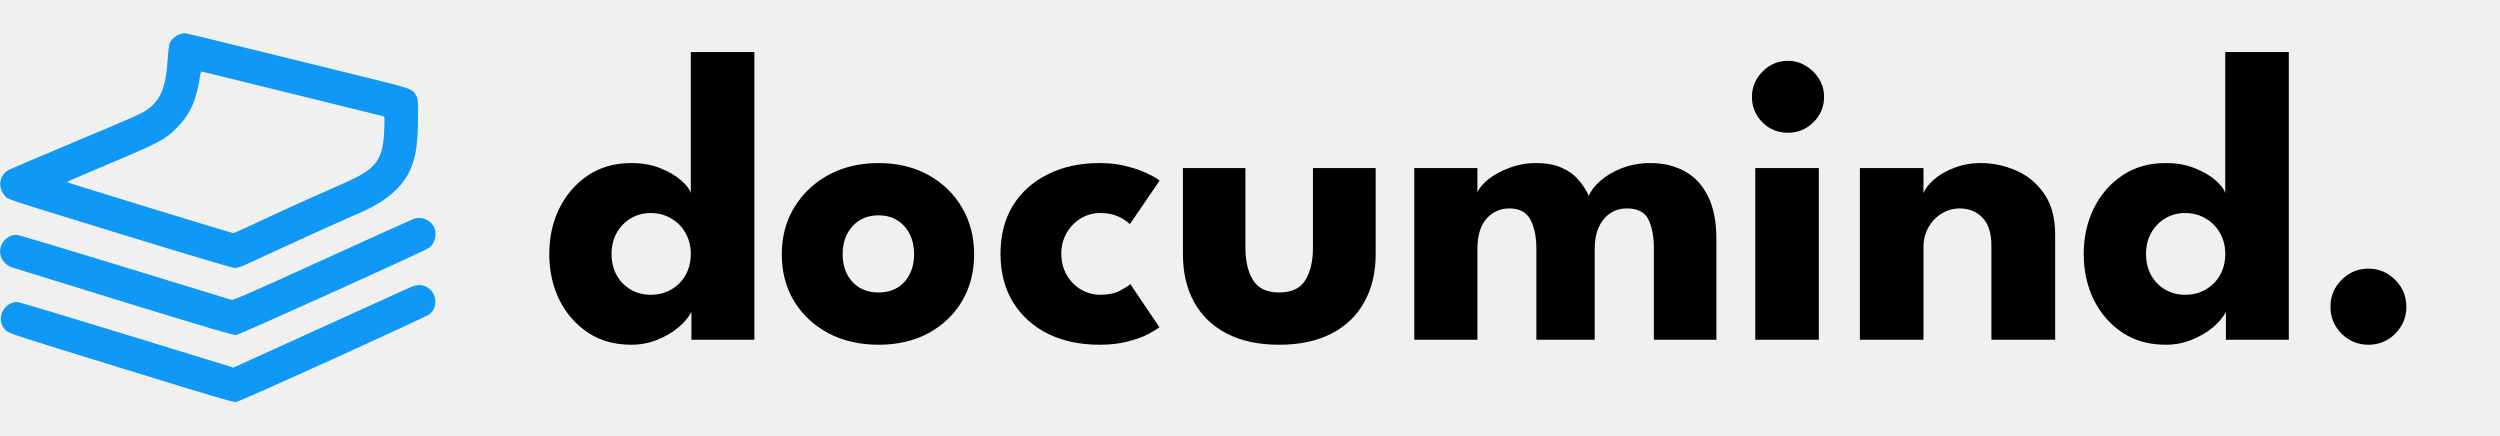
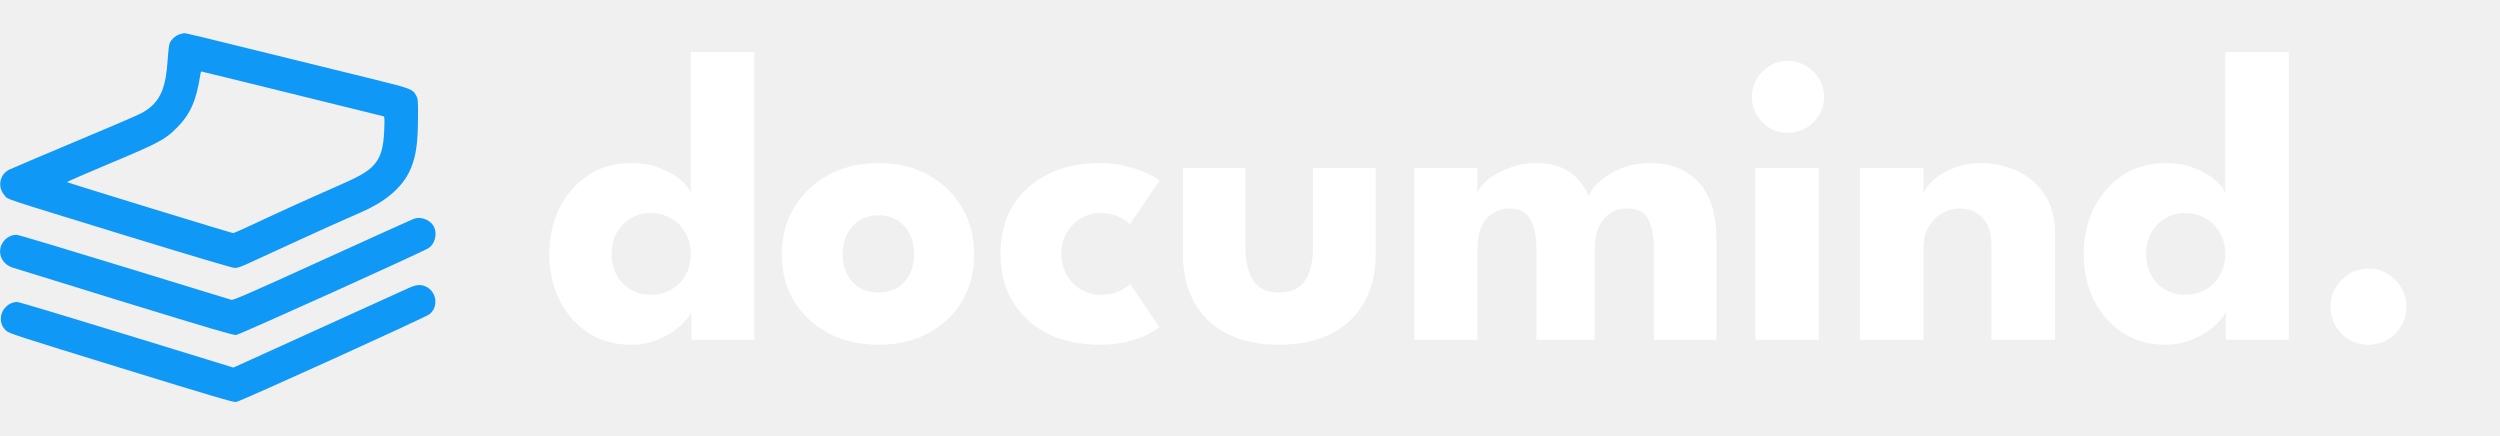
<svg xmlns="http://www.w3.org/2000/svg" width="287" height="50" viewBox="0 0 287 50" fill="none">
-   <g clip-path="url(#clip0_316_17)">
+   <g clip-path="url(#clip0_316_18)">
    <path d="M20.566 3.955C20.127 4.111 19.697 4.502 19.492 4.922C19.404 5.107 19.316 5.85 19.248 6.885C19.053 9.912 18.467 11.396 17.061 12.461C16.289 13.037 16.27 13.047 8.398 16.357C4.609 17.949 1.318 19.346 1.084 19.463C-0.068 20.029 -0.332 21.484 0.547 22.461C0.967 22.93 -0.254 22.529 14.609 27.1C22.607 29.551 26.68 30.762 26.963 30.762C27.285 30.762 27.715 30.605 28.662 30.166C32.021 28.604 38.135 25.82 39.756 25.117C40.762 24.688 41.943 24.15 42.392 23.926C44.834 22.705 46.465 21.104 47.207 19.229C47.783 17.754 47.969 16.396 47.988 13.525C47.998 11.465 47.988 11.357 47.773 10.967C47.392 10.234 47.178 10.156 42.773 9.072C40.547 8.525 36.152 7.451 33.008 6.67C22.949 4.189 21.367 3.809 21.152 3.809C21.045 3.818 20.781 3.877 20.566 3.955ZM28.145 9.434C30.898 10.117 35.547 11.26 38.477 11.982C41.406 12.695 43.887 13.31 43.984 13.34C44.16 13.398 44.16 13.486 44.111 14.883C44.023 17.012 43.721 18.047 42.9 18.955C42.187 19.746 41.221 20.293 38.154 21.621C35.43 22.812 32.217 24.268 28.174 26.162C27.48 26.484 26.836 26.758 26.758 26.758C26.582 26.758 7.793 20.996 7.695 20.908C7.656 20.879 9.619 20.02 12.041 19.004C18.291 16.387 18.926 16.055 20.312 14.658C21.846 13.115 22.558 11.514 22.998 8.564C23.027 8.369 23.076 8.203 23.096 8.203C23.125 8.203 25.391 8.76 28.145 9.434Z" fill="#1098F7" />
    <path d="M47.461 25.137C47.275 25.205 42.559 27.334 36.982 29.873C28.77 33.613 26.787 34.473 26.582 34.424C26.436 34.385 20.898 32.695 14.277 30.654C7.656 28.623 2.09 26.953 1.904 26.953C1.182 26.953 0.498 27.402 0.186 28.076C-0.293 29.121 0.234 30.283 1.387 30.703C1.621 30.781 7.402 32.568 14.248 34.678C24.521 37.832 26.758 38.486 27.1 38.457C27.52 38.408 48.535 28.926 49.228 28.467C49.873 28.047 50.185 26.973 49.892 26.201C49.551 25.293 48.398 24.785 47.461 25.137Z" fill="#1098F7" />
    <path d="M46.973 33.037C46.572 33.213 41.865 35.352 36.523 37.783L26.797 42.197L14.56 38.438C7.832 36.367 2.168 34.668 1.982 34.668C0.977 34.668 0.098 35.557 0.098 36.572C0.098 37.148 0.283 37.568 0.713 37.969C1.025 38.272 1.953 38.574 13.877 42.246C24.414 45.498 26.777 46.191 27.1 46.152C27.578 46.094 48.838 36.445 49.307 36.074C50.4 35.195 50.127 33.418 48.809 32.861C48.262 32.637 47.783 32.685 46.973 33.037Z" fill="#1098F7" />
  </g>
-   <path d="M72.464 39.576C70.56 39.576 68.904 39.112 67.496 38.184C66.088 37.24 64.992 35.984 64.208 34.416C63.44 32.832 63.056 31.08 63.056 29.16C63.056 27.24 63.44 25.496 64.208 23.928C64.992 22.344 66.088 21.08 67.496 20.136C68.904 19.192 70.56 18.72 72.464 18.72C73.728 18.72 74.848 18.92 75.824 19.32C76.8 19.704 77.592 20.168 78.2 20.712C78.808 21.24 79.176 21.728 79.304 22.176V5.976H86.6V39H79.376V35.808C79.072 36.4 78.576 36.992 77.888 37.584C77.2 38.16 76.392 38.632 75.464 39C74.536 39.384 73.536 39.576 72.464 39.576ZM74.696 33.84C75.576 33.84 76.36 33.64 77.048 33.24C77.752 32.84 78.304 32.288 78.704 31.584C79.104 30.864 79.304 30.056 79.304 29.16C79.304 28.264 79.104 27.464 78.704 26.76C78.304 26.04 77.752 25.48 77.048 25.08C76.36 24.664 75.576 24.456 74.696 24.456C73.848 24.456 73.08 24.664 72.392 25.08C71.72 25.48 71.184 26.04 70.784 26.76C70.4 27.464 70.208 28.264 70.208 29.16C70.208 30.056 70.4 30.864 70.784 31.584C71.184 32.288 71.72 32.84 72.392 33.24C73.08 33.64 73.848 33.84 74.696 33.84ZM100.861 39.576C98.701 39.576 96.781 39.136 95.1 38.256C93.436 37.36 92.124 36.136 91.165 34.584C90.221 33.016 89.749 31.224 89.749 29.208C89.749 27.192 90.221 25.4 91.165 23.832C92.124 22.248 93.436 21 95.1 20.088C96.781 19.176 98.701 18.72 100.861 18.72C103.021 18.72 104.925 19.176 106.573 20.088C108.221 21 109.509 22.248 110.437 23.832C111.365 25.4 111.829 27.192 111.829 29.208C111.829 31.224 111.365 33.016 110.437 34.584C109.509 36.136 108.221 37.36 106.573 38.256C104.925 39.136 103.021 39.576 100.861 39.576ZM100.861 33.576C101.693 33.576 102.413 33.392 103.021 33.024C103.629 32.656 104.101 32.136 104.437 31.464C104.773 30.792 104.941 30.032 104.941 29.184C104.941 28.32 104.773 27.552 104.437 26.88C104.101 26.208 103.629 25.68 103.021 25.296C102.413 24.912 101.693 24.72 100.861 24.72C100.029 24.72 99.3 24.912 98.677 25.296C98.069 25.68 97.588 26.208 97.237 26.88C96.9 27.552 96.733 28.32 96.733 29.184C96.733 30.032 96.9 30.792 97.237 31.464C97.588 32.136 98.069 32.656 98.677 33.024C99.3 33.392 100.029 33.576 100.861 33.576ZM126.305 33.84C127.217 33.84 127.969 33.688 128.561 33.384C129.153 33.064 129.553 32.808 129.761 32.616L133.097 37.56C132.841 37.768 132.401 38.04 131.777 38.376C131.153 38.696 130.369 38.976 129.425 39.216C128.497 39.456 127.433 39.576 126.233 39.576C123.977 39.576 121.993 39.152 120.281 38.304C118.569 37.44 117.233 36.224 116.273 34.656C115.329 33.088 114.857 31.248 114.857 29.136C114.857 27.008 115.329 25.168 116.273 23.616C117.233 22.064 118.569 20.864 120.281 20.016C121.993 19.152 123.977 18.72 126.233 18.72C127.417 18.72 128.473 18.848 129.401 19.104C130.345 19.344 131.137 19.624 131.777 19.944C132.417 20.248 132.865 20.512 133.121 20.736L129.713 25.728C129.601 25.616 129.393 25.456 129.089 25.248C128.801 25.04 128.425 24.856 127.961 24.696C127.497 24.536 126.945 24.456 126.305 24.456C125.521 24.456 124.785 24.656 124.097 25.056C123.425 25.456 122.881 26.008 122.465 26.712C122.049 27.416 121.841 28.224 121.841 29.136C121.841 30.048 122.049 30.864 122.465 31.584C122.881 32.288 123.425 32.84 124.097 33.24C124.785 33.64 125.521 33.84 126.305 33.84ZM142.975 28.416C142.975 29.984 143.271 31.24 143.863 32.184C144.455 33.112 145.447 33.576 146.839 33.576C148.263 33.576 149.263 33.112 149.839 32.184C150.431 31.24 150.727 29.984 150.727 28.416V19.296H157.927V29.184C157.927 31.296 157.487 33.136 156.607 34.704C155.743 36.256 154.487 37.456 152.839 38.304C151.191 39.152 149.191 39.576 146.839 39.576C144.503 39.576 142.511 39.152 140.863 38.304C139.215 37.456 137.959 36.256 137.095 34.704C136.231 33.136 135.799 31.296 135.799 29.184V19.296H142.975V28.416ZM189.456 18.72C190.944 18.72 192.256 19.032 193.392 19.656C194.528 20.264 195.416 21.208 196.056 22.488C196.712 23.768 197.04 25.416 197.04 27.432V39H189.864V28.536C189.864 27.16 189.656 26.048 189.24 25.2C188.824 24.352 188 23.928 186.768 23.928C186.032 23.928 185.384 24.12 184.824 24.504C184.264 24.888 183.832 25.424 183.528 26.112C183.224 26.784 183.072 27.592 183.072 28.536V39H176.376V28.536C176.376 27.16 176.144 26.048 175.68 25.2C175.232 24.352 174.432 23.928 173.28 23.928C172.544 23.928 171.896 24.12 171.336 24.504C170.776 24.872 170.344 25.4 170.04 26.088C169.752 26.76 169.608 27.576 169.608 28.536V39H162.36V19.296H169.608V22.104C169.8 21.608 170.216 21.104 170.856 20.592C171.512 20.064 172.32 19.624 173.28 19.272C174.24 18.904 175.256 18.72 176.328 18.72C177.496 18.72 178.472 18.896 179.256 19.248C180.04 19.584 180.68 20.04 181.176 20.616C181.688 21.192 182.096 21.816 182.4 22.488C182.624 21.912 183.064 21.336 183.72 20.76C184.392 20.168 185.224 19.68 186.216 19.296C187.224 18.912 188.304 18.72 189.456 18.72ZM201.506 39V19.296H208.802V39H201.506ZM205.25 15.24C204.098 15.24 203.122 14.84 202.322 14.04C201.522 13.224 201.122 12.256 201.122 11.136C201.122 10.016 201.522 9.048 202.322 8.232C203.138 7.4 204.114 6.984 205.25 6.984C206.002 6.984 206.69 7.176 207.314 7.56C207.938 7.928 208.442 8.424 208.826 9.048C209.21 9.672 209.402 10.368 209.402 11.136C209.402 12.256 208.994 13.224 208.178 14.04C207.362 14.84 206.386 15.24 205.25 15.24ZM227.389 18.72C228.765 18.72 230.109 19 231.421 19.56C232.733 20.12 233.813 21.008 234.661 22.224C235.509 23.424 235.932 25.008 235.932 26.976V39H228.613V28.176C228.613 26.768 228.277 25.712 227.605 25.008C226.933 24.288 226.053 23.928 224.965 23.928C224.245 23.928 223.565 24.12 222.925 24.504C222.301 24.872 221.789 25.4 221.389 26.088C221.005 26.76 220.813 27.536 220.813 28.416V39H213.517V19.296H220.813V22.2C221.005 21.672 221.405 21.144 222.013 20.616C222.637 20.072 223.413 19.624 224.341 19.272C225.285 18.904 226.301 18.72 227.389 18.72ZM248.62 39.576C246.716 39.576 245.06 39.112 243.652 38.184C242.244 37.24 241.148 35.984 240.364 34.416C239.596 32.832 239.212 31.08 239.212 29.16C239.212 27.24 239.596 25.496 240.364 23.928C241.148 22.344 242.244 21.08 243.652 20.136C245.06 19.192 246.716 18.72 248.62 18.72C249.884 18.72 251.004 18.92 251.98 19.32C252.956 19.704 253.748 20.168 254.356 20.712C254.964 21.24 255.332 21.728 255.46 22.176V5.976H262.756V39H255.532V35.808C255.228 36.4 254.732 36.992 254.044 37.584C253.356 38.16 252.548 38.632 251.62 39C250.692 39.384 249.692 39.576 248.62 39.576ZM250.852 33.84C251.732 33.84 252.516 33.64 253.204 33.24C253.908 32.84 254.46 32.288 254.86 31.584C255.26 30.864 255.46 30.056 255.46 29.16C255.46 28.264 255.26 27.464 254.86 26.76C254.46 26.04 253.908 25.48 253.204 25.08C252.516 24.664 251.732 24.456 250.852 24.456C250.004 24.456 249.236 24.664 248.548 25.08C247.876 25.48 247.34 26.04 246.94 26.76C246.556 27.464 246.364 28.264 246.364 29.16C246.364 30.056 246.556 30.864 246.94 31.584C247.34 32.288 247.876 32.84 248.548 33.24C249.236 33.64 250.004 33.84 250.852 33.84ZM271.881 39.576C270.697 39.576 269.673 39.152 268.809 38.304C267.961 37.44 267.537 36.416 267.537 35.232C267.537 34.016 267.961 32.984 268.809 32.136C269.673 31.272 270.697 30.84 271.881 30.84C273.097 30.84 274.129 31.272 274.977 32.136C275.825 32.984 276.249 34.016 276.249 35.232C276.249 36.416 275.825 37.44 274.977 38.304C274.129 39.152 273.097 39.576 271.881 39.576Z" fill="black" />
+   <path d="M72.464 39.576C70.56 39.576 68.904 39.112 67.496 38.184C66.088 37.24 64.992 35.984 64.208 34.416C63.44 32.832 63.056 31.08 63.056 29.16C63.056 27.24 63.44 25.496 64.208 23.928C64.992 22.344 66.088 21.08 67.496 20.136C68.904 19.192 70.56 18.72 72.464 18.72C73.728 18.72 74.848 18.92 75.824 19.32C76.8 19.704 77.592 20.168 78.2 20.712C78.808 21.24 79.176 21.728 79.304 22.176V5.976H86.6V39H79.376V35.808C79.072 36.4 78.576 36.992 77.888 37.584C77.2 38.16 76.392 38.632 75.464 39C74.536 39.384 73.536 39.576 72.464 39.576ZM74.696 33.84C75.576 33.84 76.36 33.64 77.048 33.24C77.752 32.84 78.304 32.288 78.704 31.584C79.104 30.864 79.304 30.056 79.304 29.16C79.304 28.264 79.104 27.464 78.704 26.76C78.304 26.04 77.752 25.48 77.048 25.08C76.36 24.664 75.576 24.456 74.696 24.456C73.848 24.456 73.08 24.664 72.392 25.08C71.72 25.48 71.184 26.04 70.784 26.76C70.4 27.464 70.208 28.264 70.208 29.16C70.208 30.056 70.4 30.864 70.784 31.584C71.184 32.288 71.72 32.84 72.392 33.24C73.08 33.64 73.848 33.84 74.696 33.84ZM100.861 39.576C98.701 39.576 96.781 39.136 95.1 38.256C93.436 37.36 92.124 36.136 91.165 34.584C90.221 33.016 89.749 31.224 89.749 29.208C89.749 27.192 90.221 25.4 91.165 23.832C92.124 22.248 93.436 21 95.1 20.088C96.781 19.176 98.701 18.72 100.861 18.72C103.021 18.72 104.925 19.176 106.573 20.088C108.221 21 109.509 22.248 110.437 23.832C111.365 25.4 111.829 27.192 111.829 29.208C111.829 31.224 111.365 33.016 110.437 34.584C109.509 36.136 108.221 37.36 106.573 38.256C104.925 39.136 103.021 39.576 100.861 39.576ZM100.861 33.576C101.693 33.576 102.413 33.392 103.021 33.024C103.629 32.656 104.101 32.136 104.437 31.464C104.773 30.792 104.941 30.032 104.941 29.184C104.941 28.32 104.773 27.552 104.437 26.88C104.101 26.208 103.629 25.68 103.021 25.296C102.413 24.912 101.693 24.72 100.861 24.72C100.029 24.72 99.3 24.912 98.677 25.296C98.069 25.68 97.588 26.208 97.237 26.88C96.9 27.552 96.733 28.32 96.733 29.184C96.733 30.032 96.9 30.792 97.237 31.464C97.588 32.136 98.069 32.656 98.677 33.024C99.3 33.392 100.029 33.576 100.861 33.576ZM126.305 33.84C127.217 33.84 127.969 33.688 128.561 33.384C129.153 33.064 129.553 32.808 129.761 32.616L133.097 37.56C132.841 37.768 132.401 38.04 131.777 38.376C131.153 38.696 130.369 38.976 129.425 39.216C128.497 39.456 127.433 39.576 126.233 39.576C123.977 39.576 121.993 39.152 120.281 38.304C118.569 37.44 117.233 36.224 116.273 34.656C115.329 33.088 114.857 31.248 114.857 29.136C114.857 27.008 115.329 25.168 116.273 23.616C117.233 22.064 118.569 20.864 120.281 20.016C121.993 19.152 123.977 18.72 126.233 18.72C127.417 18.72 128.473 18.848 129.401 19.104C130.345 19.344 131.137 19.624 131.777 19.944C132.417 20.248 132.865 20.512 133.121 20.736L129.713 25.728C129.601 25.616 129.393 25.456 129.089 25.248C128.801 25.04 128.425 24.856 127.961 24.696C127.497 24.536 126.945 24.456 126.305 24.456C125.521 24.456 124.785 24.656 124.097 25.056C123.425 25.456 122.881 26.008 122.465 26.712C122.049 27.416 121.841 28.224 121.841 29.136C121.841 30.048 122.049 30.864 122.465 31.584C122.881 32.288 123.425 32.84 124.097 33.24C124.785 33.64 125.521 33.84 126.305 33.84ZM142.975 28.416C142.975 29.984 143.271 31.24 143.863 32.184C144.455 33.112 145.447 33.576 146.839 33.576C148.263 33.576 149.263 33.112 149.839 32.184C150.431 31.24 150.727 29.984 150.727 28.416V19.296H157.927V29.184C157.927 31.296 157.487 33.136 156.607 34.704C155.743 36.256 154.487 37.456 152.839 38.304C151.191 39.152 149.191 39.576 146.839 39.576C144.503 39.576 142.511 39.152 140.863 38.304C139.215 37.456 137.959 36.256 137.095 34.704C136.231 33.136 135.799 31.296 135.799 29.184V19.296H142.975V28.416ZM189.456 18.72C190.944 18.72 192.256 19.032 193.392 19.656C194.528 20.264 195.416 21.208 196.056 22.488C196.712 23.768 197.04 25.416 197.04 27.432V39H189.864V28.536C189.864 27.16 189.656 26.048 189.24 25.2C188.824 24.352 188 23.928 186.768 23.928C186.032 23.928 185.384 24.12 184.824 24.504C184.264 24.888 183.832 25.424 183.528 26.112C183.224 26.784 183.072 27.592 183.072 28.536V39H176.376V28.536C176.376 27.16 176.144 26.048 175.68 25.2C175.232 24.352 174.432 23.928 173.28 23.928C172.544 23.928 171.896 24.12 171.336 24.504C170.776 24.872 170.344 25.4 170.04 26.088C169.752 26.76 169.608 27.576 169.608 28.536V39H162.36V19.296H169.608V22.104C169.8 21.608 170.216 21.104 170.856 20.592C171.512 20.064 172.32 19.624 173.28 19.272C174.24 18.904 175.256 18.72 176.328 18.72C177.496 18.72 178.472 18.896 179.256 19.248C180.04 19.584 180.68 20.04 181.176 20.616C181.688 21.192 182.096 21.816 182.4 22.488C182.624 21.912 183.064 21.336 183.72 20.76C184.392 20.168 185.224 19.68 186.216 19.296C187.224 18.912 188.304 18.72 189.456 18.72ZM201.506 39V19.296H208.802V39H201.506ZM205.25 15.24C204.098 15.24 203.122 14.84 202.322 14.04C201.522 13.224 201.122 12.256 201.122 11.136C201.122 10.016 201.522 9.048 202.322 8.232C203.138 7.4 204.114 6.984 205.25 6.984C206.002 6.984 206.69 7.176 207.314 7.56C207.938 7.928 208.442 8.424 208.826 9.048C209.21 9.672 209.402 10.368 209.402 11.136C209.402 12.256 208.994 13.224 208.178 14.04C207.362 14.84 206.386 15.24 205.25 15.24ZM227.389 18.72C228.765 18.72 230.109 19 231.421 19.56C232.733 20.12 233.813 21.008 234.661 22.224C235.509 23.424 235.932 25.008 235.932 26.976V39H228.613V28.176C228.613 26.768 228.277 25.712 227.605 25.008C226.933 24.288 226.053 23.928 224.965 23.928C224.245 23.928 223.565 24.12 222.925 24.504C222.301 24.872 221.789 25.4 221.389 26.088C221.005 26.76 220.813 27.536 220.813 28.416V39H213.517V19.296H220.813V22.2C221.005 21.672 221.405 21.144 222.013 20.616C222.637 20.072 223.413 19.624 224.341 19.272C225.285 18.904 226.301 18.72 227.389 18.72ZM248.62 39.576C246.716 39.576 245.06 39.112 243.652 38.184C242.244 37.24 241.148 35.984 240.364 34.416C239.596 32.832 239.212 31.08 239.212 29.16C239.212 27.24 239.596 25.496 240.364 23.928C241.148 22.344 242.244 21.08 243.652 20.136C245.06 19.192 246.716 18.72 248.62 18.72C249.884 18.72 251.004 18.92 251.98 19.32C252.956 19.704 253.748 20.168 254.356 20.712C254.964 21.24 255.332 21.728 255.46 22.176V5.976H262.756V39H255.532V35.808C255.228 36.4 254.732 36.992 254.044 37.584C253.356 38.16 252.548 38.632 251.62 39C250.692 39.384 249.692 39.576 248.62 39.576ZM250.852 33.84C251.732 33.84 252.516 33.64 253.204 33.24C253.908 32.84 254.46 32.288 254.86 31.584C255.26 30.864 255.46 30.056 255.46 29.16C255.46 28.264 255.26 27.464 254.86 26.76C254.46 26.04 253.908 25.48 253.204 25.08C252.516 24.664 251.732 24.456 250.852 24.456C250.004 24.456 249.236 24.664 248.548 25.08C247.876 25.48 247.34 26.04 246.94 26.76C246.556 27.464 246.364 28.264 246.364 29.16C246.364 30.056 246.556 30.864 246.94 31.584C247.34 32.288 247.876 32.84 248.548 33.24C249.236 33.64 250.004 33.84 250.852 33.84ZM271.881 39.576C270.697 39.576 269.673 39.152 268.809 38.304C267.961 37.44 267.537 36.416 267.537 35.232C267.537 34.016 267.961 32.984 268.809 32.136C269.673 31.272 270.697 30.84 271.881 30.84C273.097 30.84 274.129 31.272 274.977 32.136C275.825 32.984 276.249 34.016 276.249 35.232C276.249 36.416 275.825 37.44 274.977 38.304C274.129 39.152 273.097 39.576 271.881 39.576Z" fill="white" />
  <defs>
-     <clipPath id="clip0_316_17">
+     <clipPath id="clip0_316_18">
      <rect width="50" height="50" fill="white" />
    </clipPath>
  </defs>
</svg>
